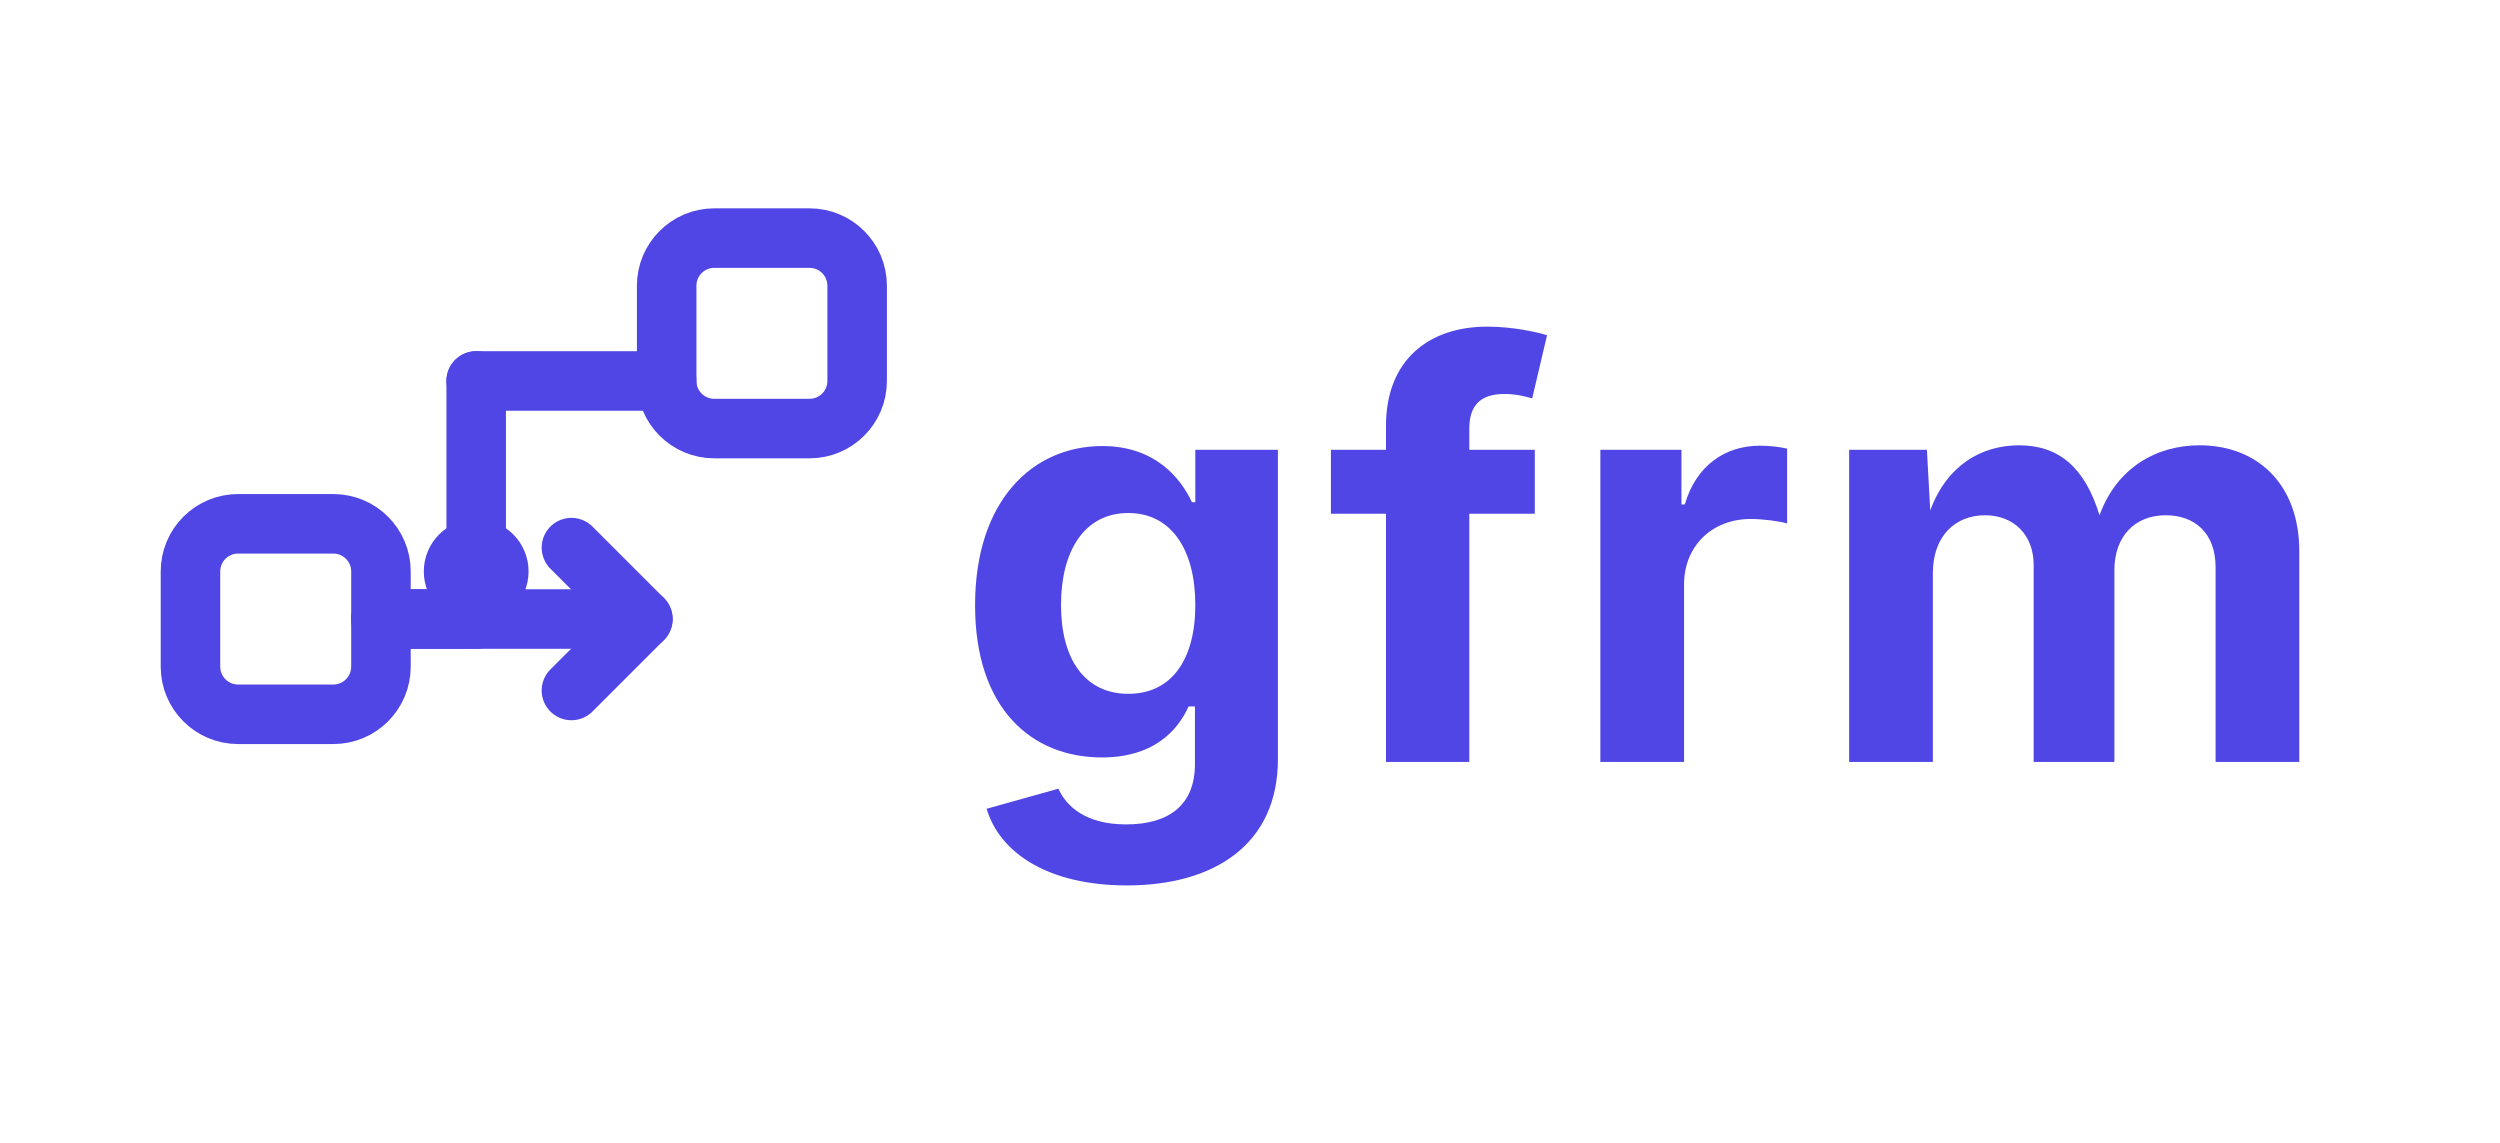
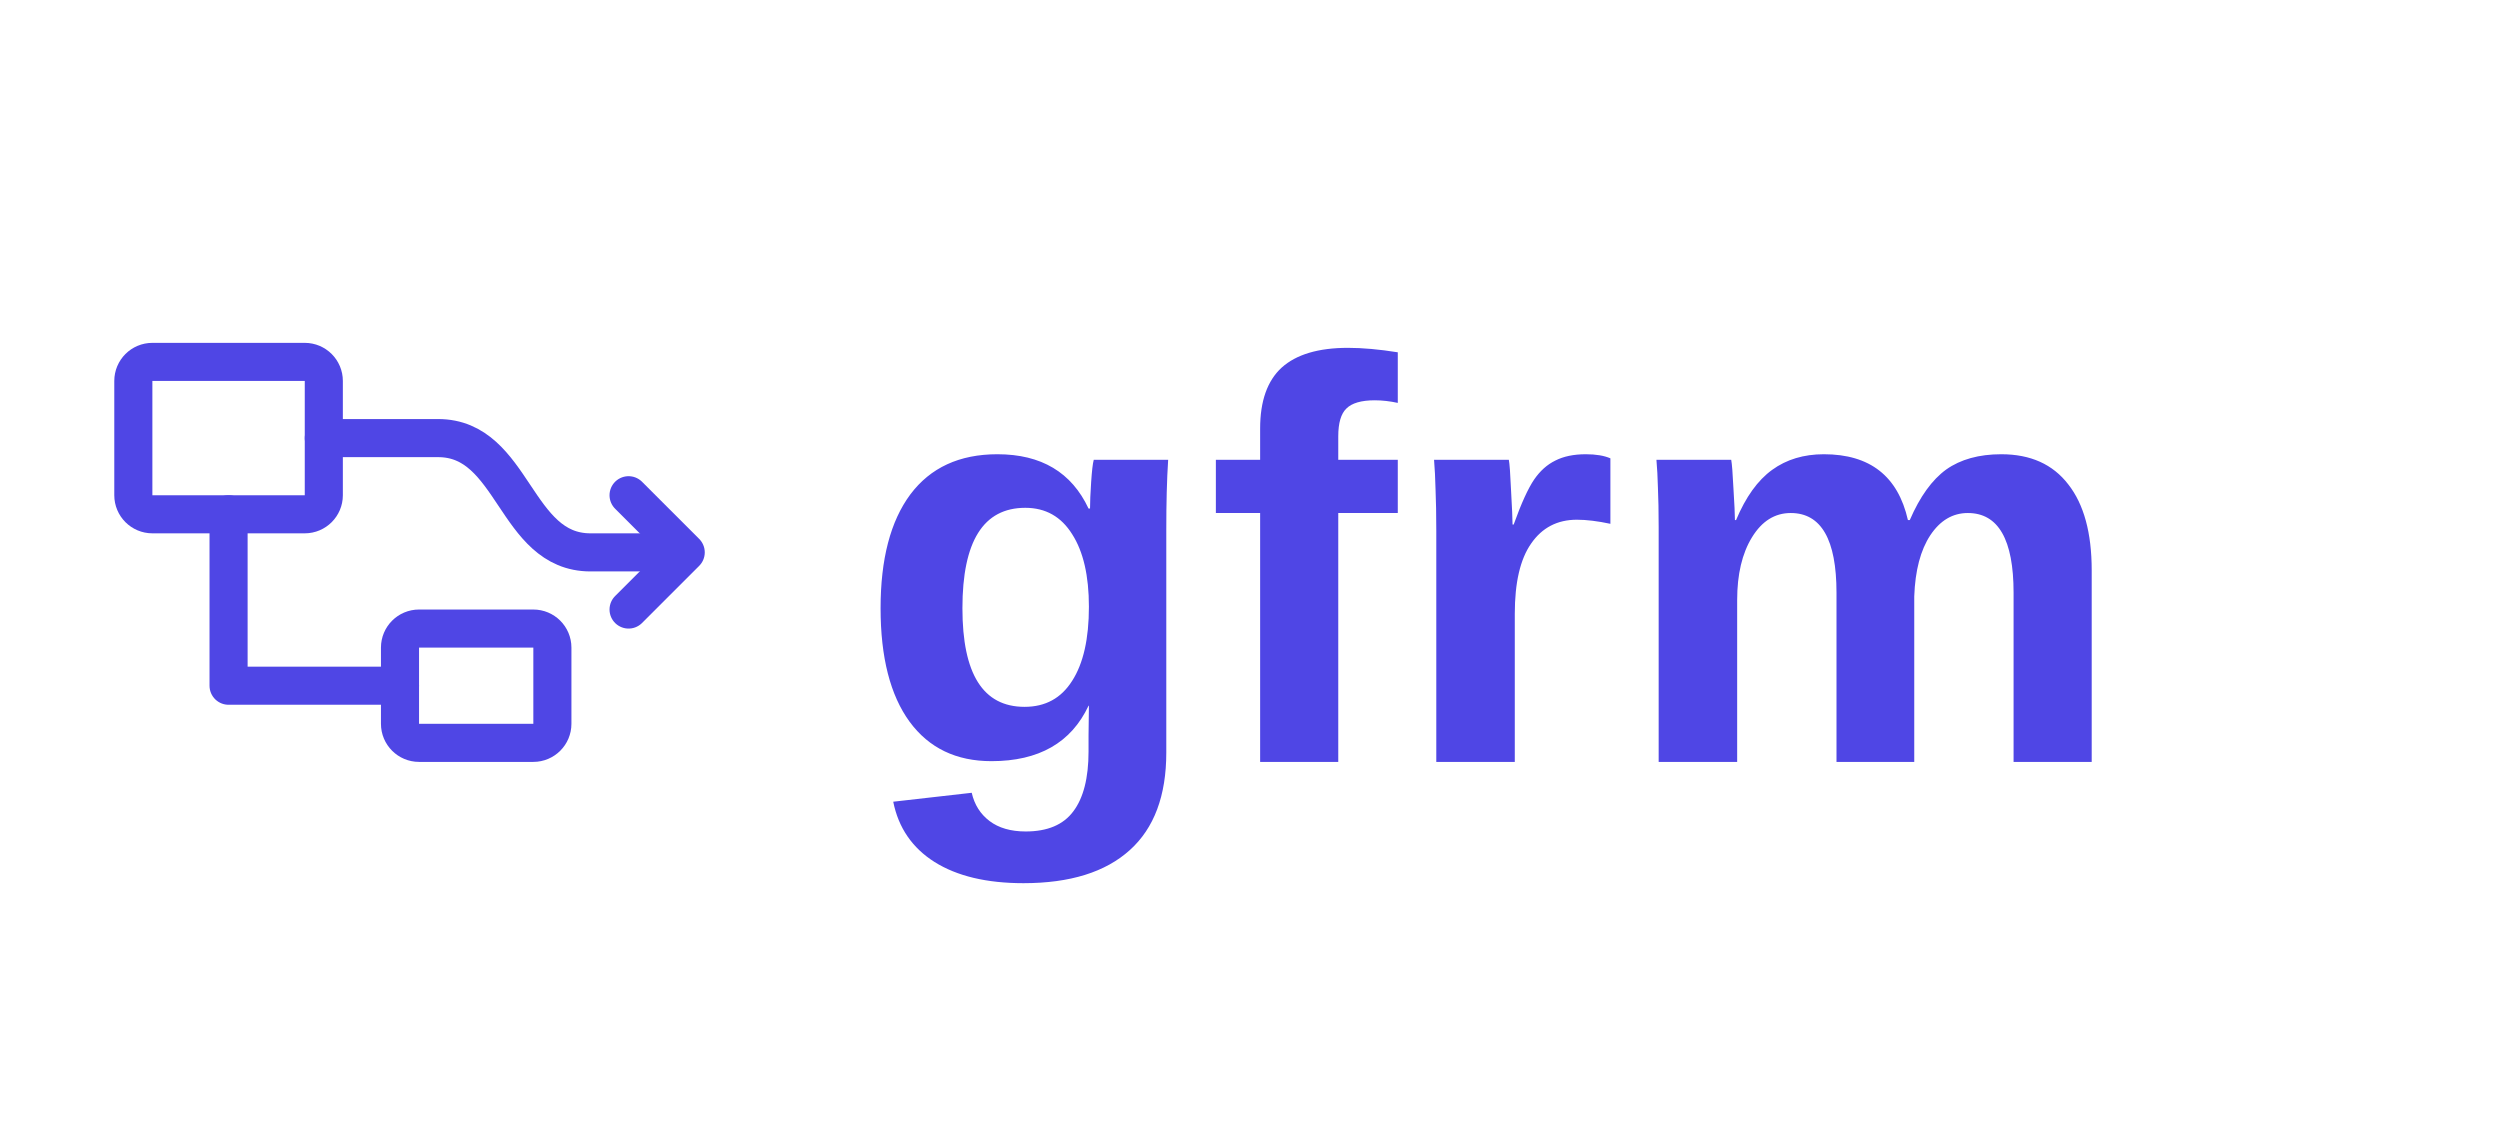
- <svg xmlns="http://www.w3.org/2000/svg" viewBox="0 0 105 48">
-   <g fill="none" stroke="#4F46E5" stroke-width="2.5" stroke-linecap="round" stroke-linejoin="round">
-     <rect x="8" y="22" width="8" height="8" rx="2" />
-     <rect x="28" y="10" width="8" height="8" rx="2" />
-     <circle cx="20" cy="24" r="2.2" fill="#4F46E5" stroke="none" />
-     <path d="M16 26H20" />
-     <path d="M20 24V16" />
-     <path d="M20 16H28" />
-     <path d="M16 26H27" />
-     <path d="M24 23L27 26L24 29" />
+ <svg xmlns="http://www.w3.org/2000/svg" width="105" height="48" viewBox="0 0 105 48" fill="none">
+   <g transform="translate(4, 24)">
+     <g transform="translate(0, -12) scale(0.8)">
+       <rect x="2" y="4" width="10" height="8" rx="1" stroke="#4F46E5" stroke-width="2" fill="none" />
+       <path d="M12 8H18C22 8 22 14 26 14H30" stroke="#4F46E5" stroke-width="2" fill="none" stroke-linejoin="round" stroke-linecap="round" />
+       <path d="M28 11L31 14L28 17" stroke="#4F46E5" stroke-width="2" fill="none" stroke-linecap="round" stroke-linejoin="round" />
+       <path d="M7 12V21H16" stroke="#4F46E5" stroke-width="2" fill="none" stroke-linejoin="round" stroke-linecap="round" />
+       <rect x="16" y="18" width="8" height="6" rx="1" stroke="#4F46E5" stroke-width="2" fill="none" />
+     </g>
+     <text x="32" y="8" fill="#4F46E5" font-family="Arial, sans-serif" font-weight="bold" font-size="24">gfrm</text>
  </g>
-   <text x="40" y="32" font-family="Inter, Segoe UI, Arial, sans-serif" font-size="24" font-weight="700" fill="#4F46E5" letter-spacing="0.5">
-         gfrm
-     </text>
</svg>
